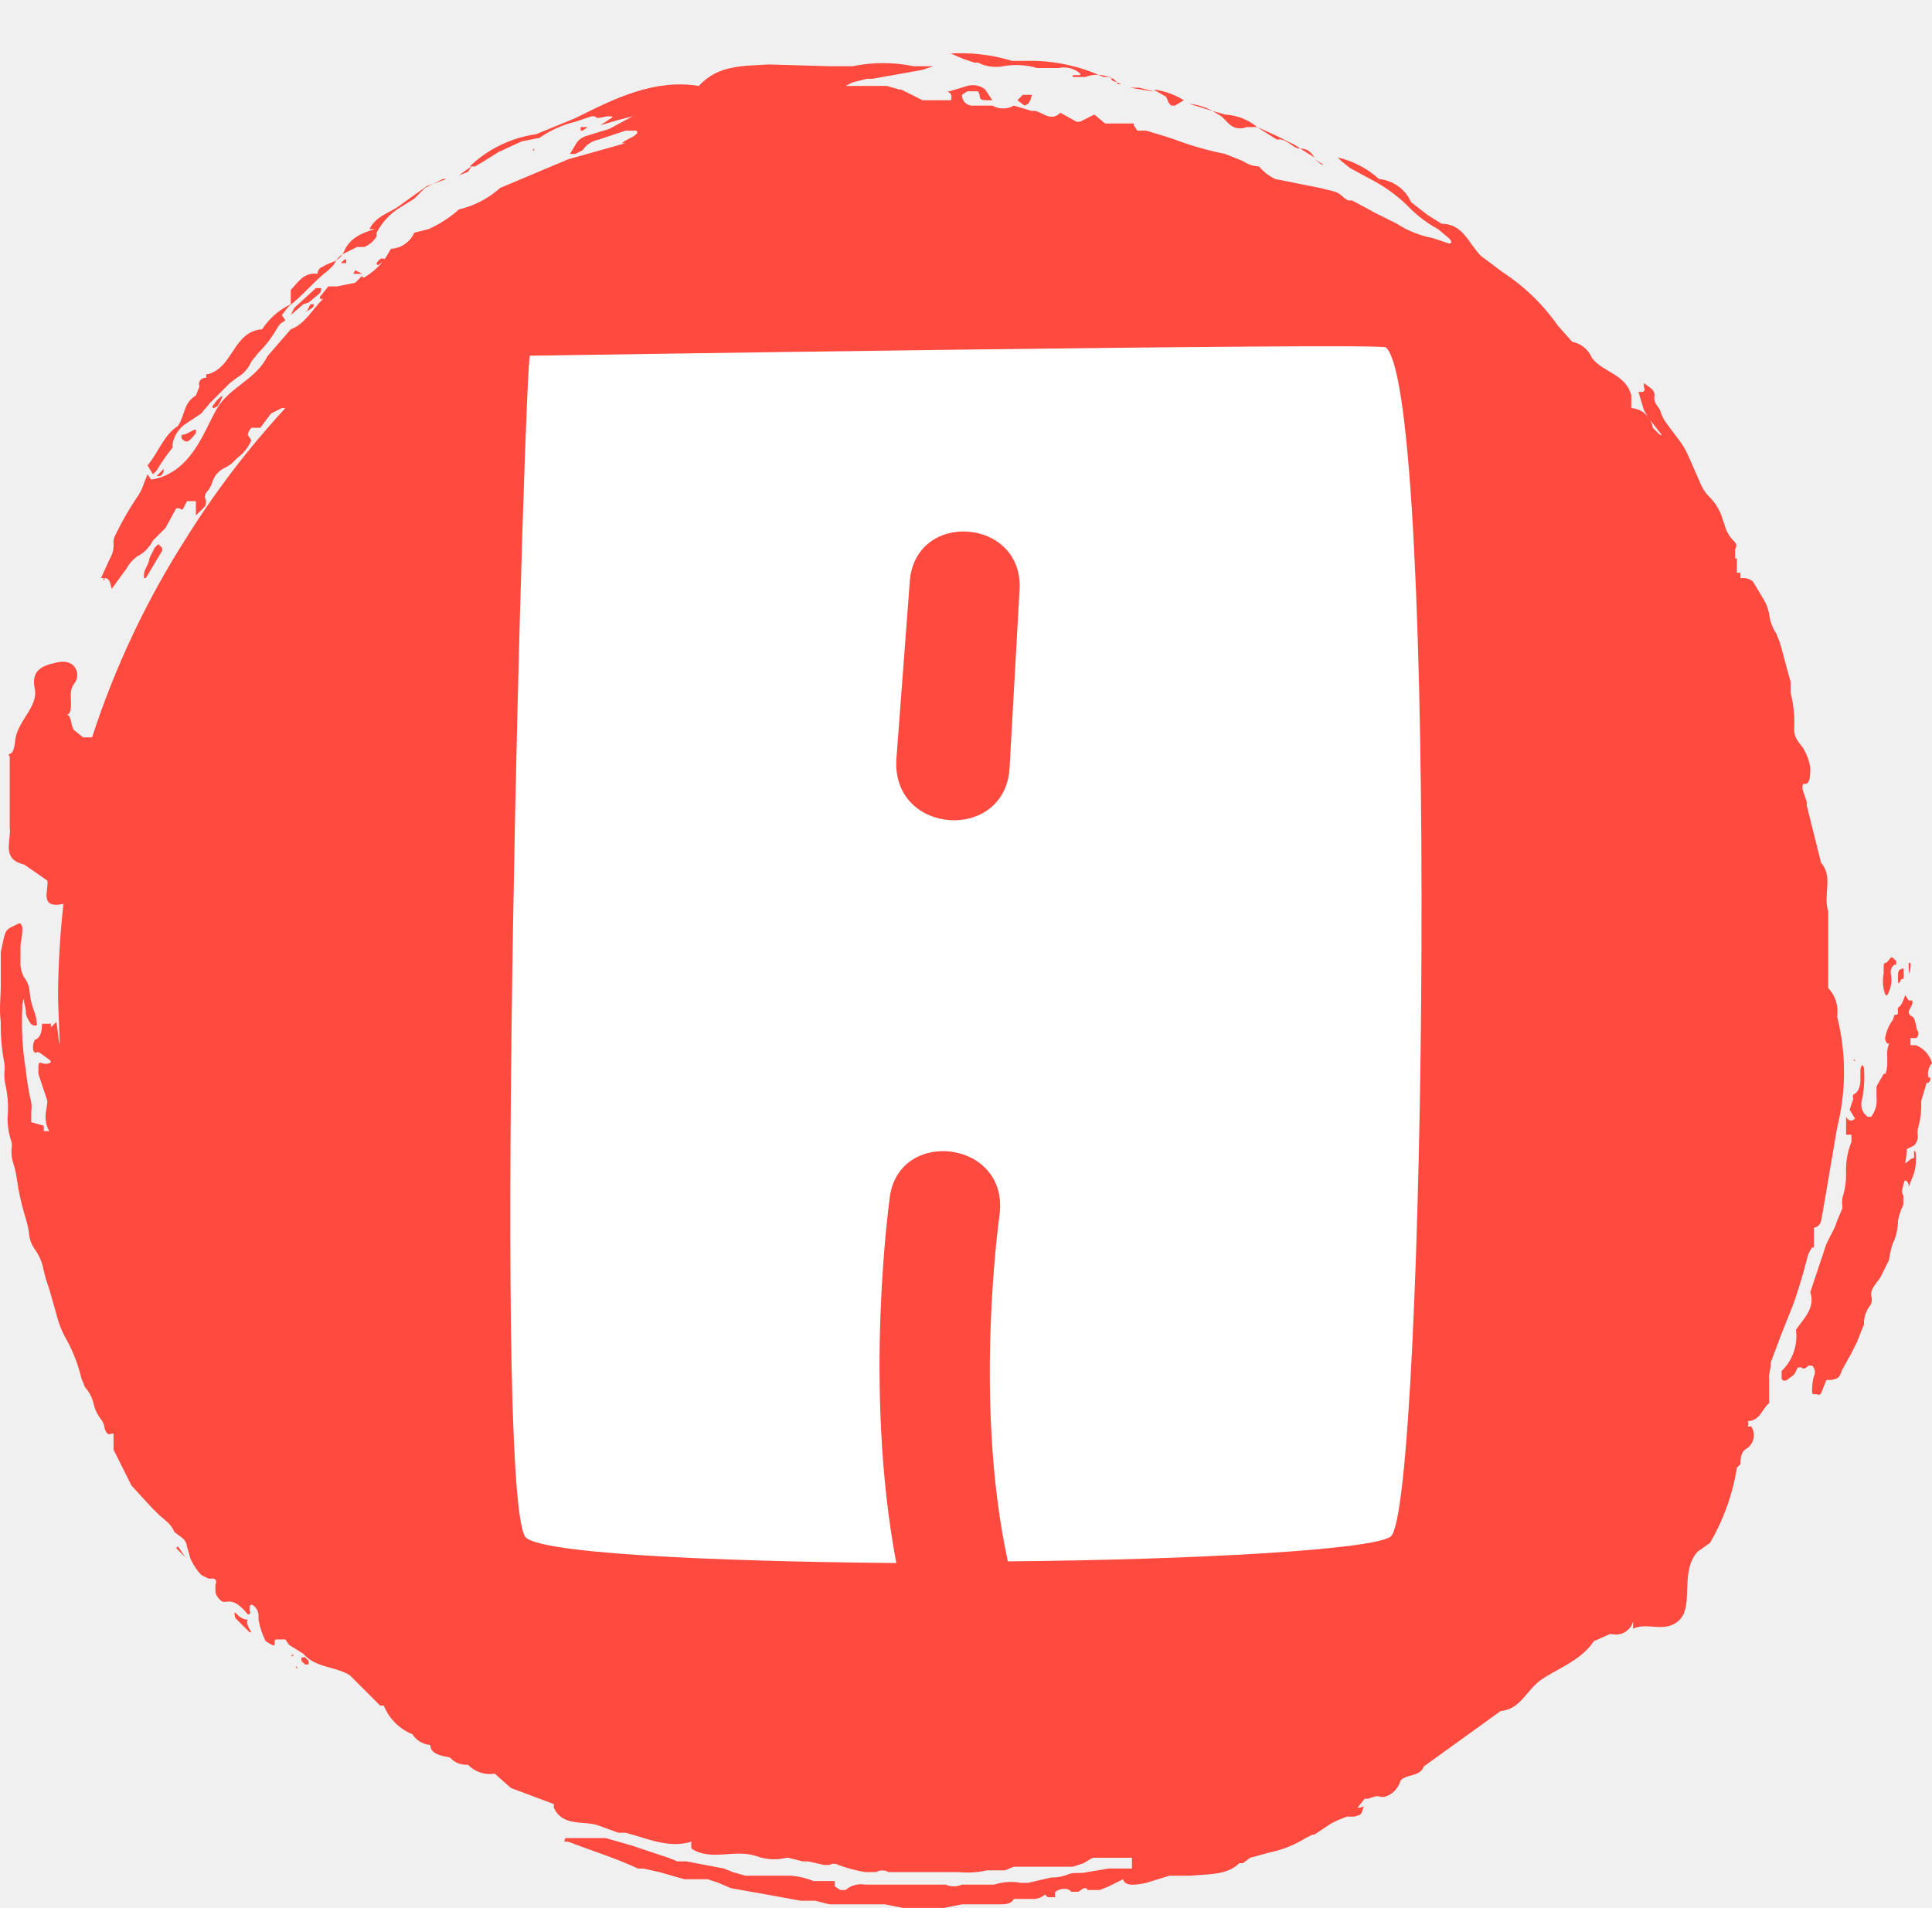
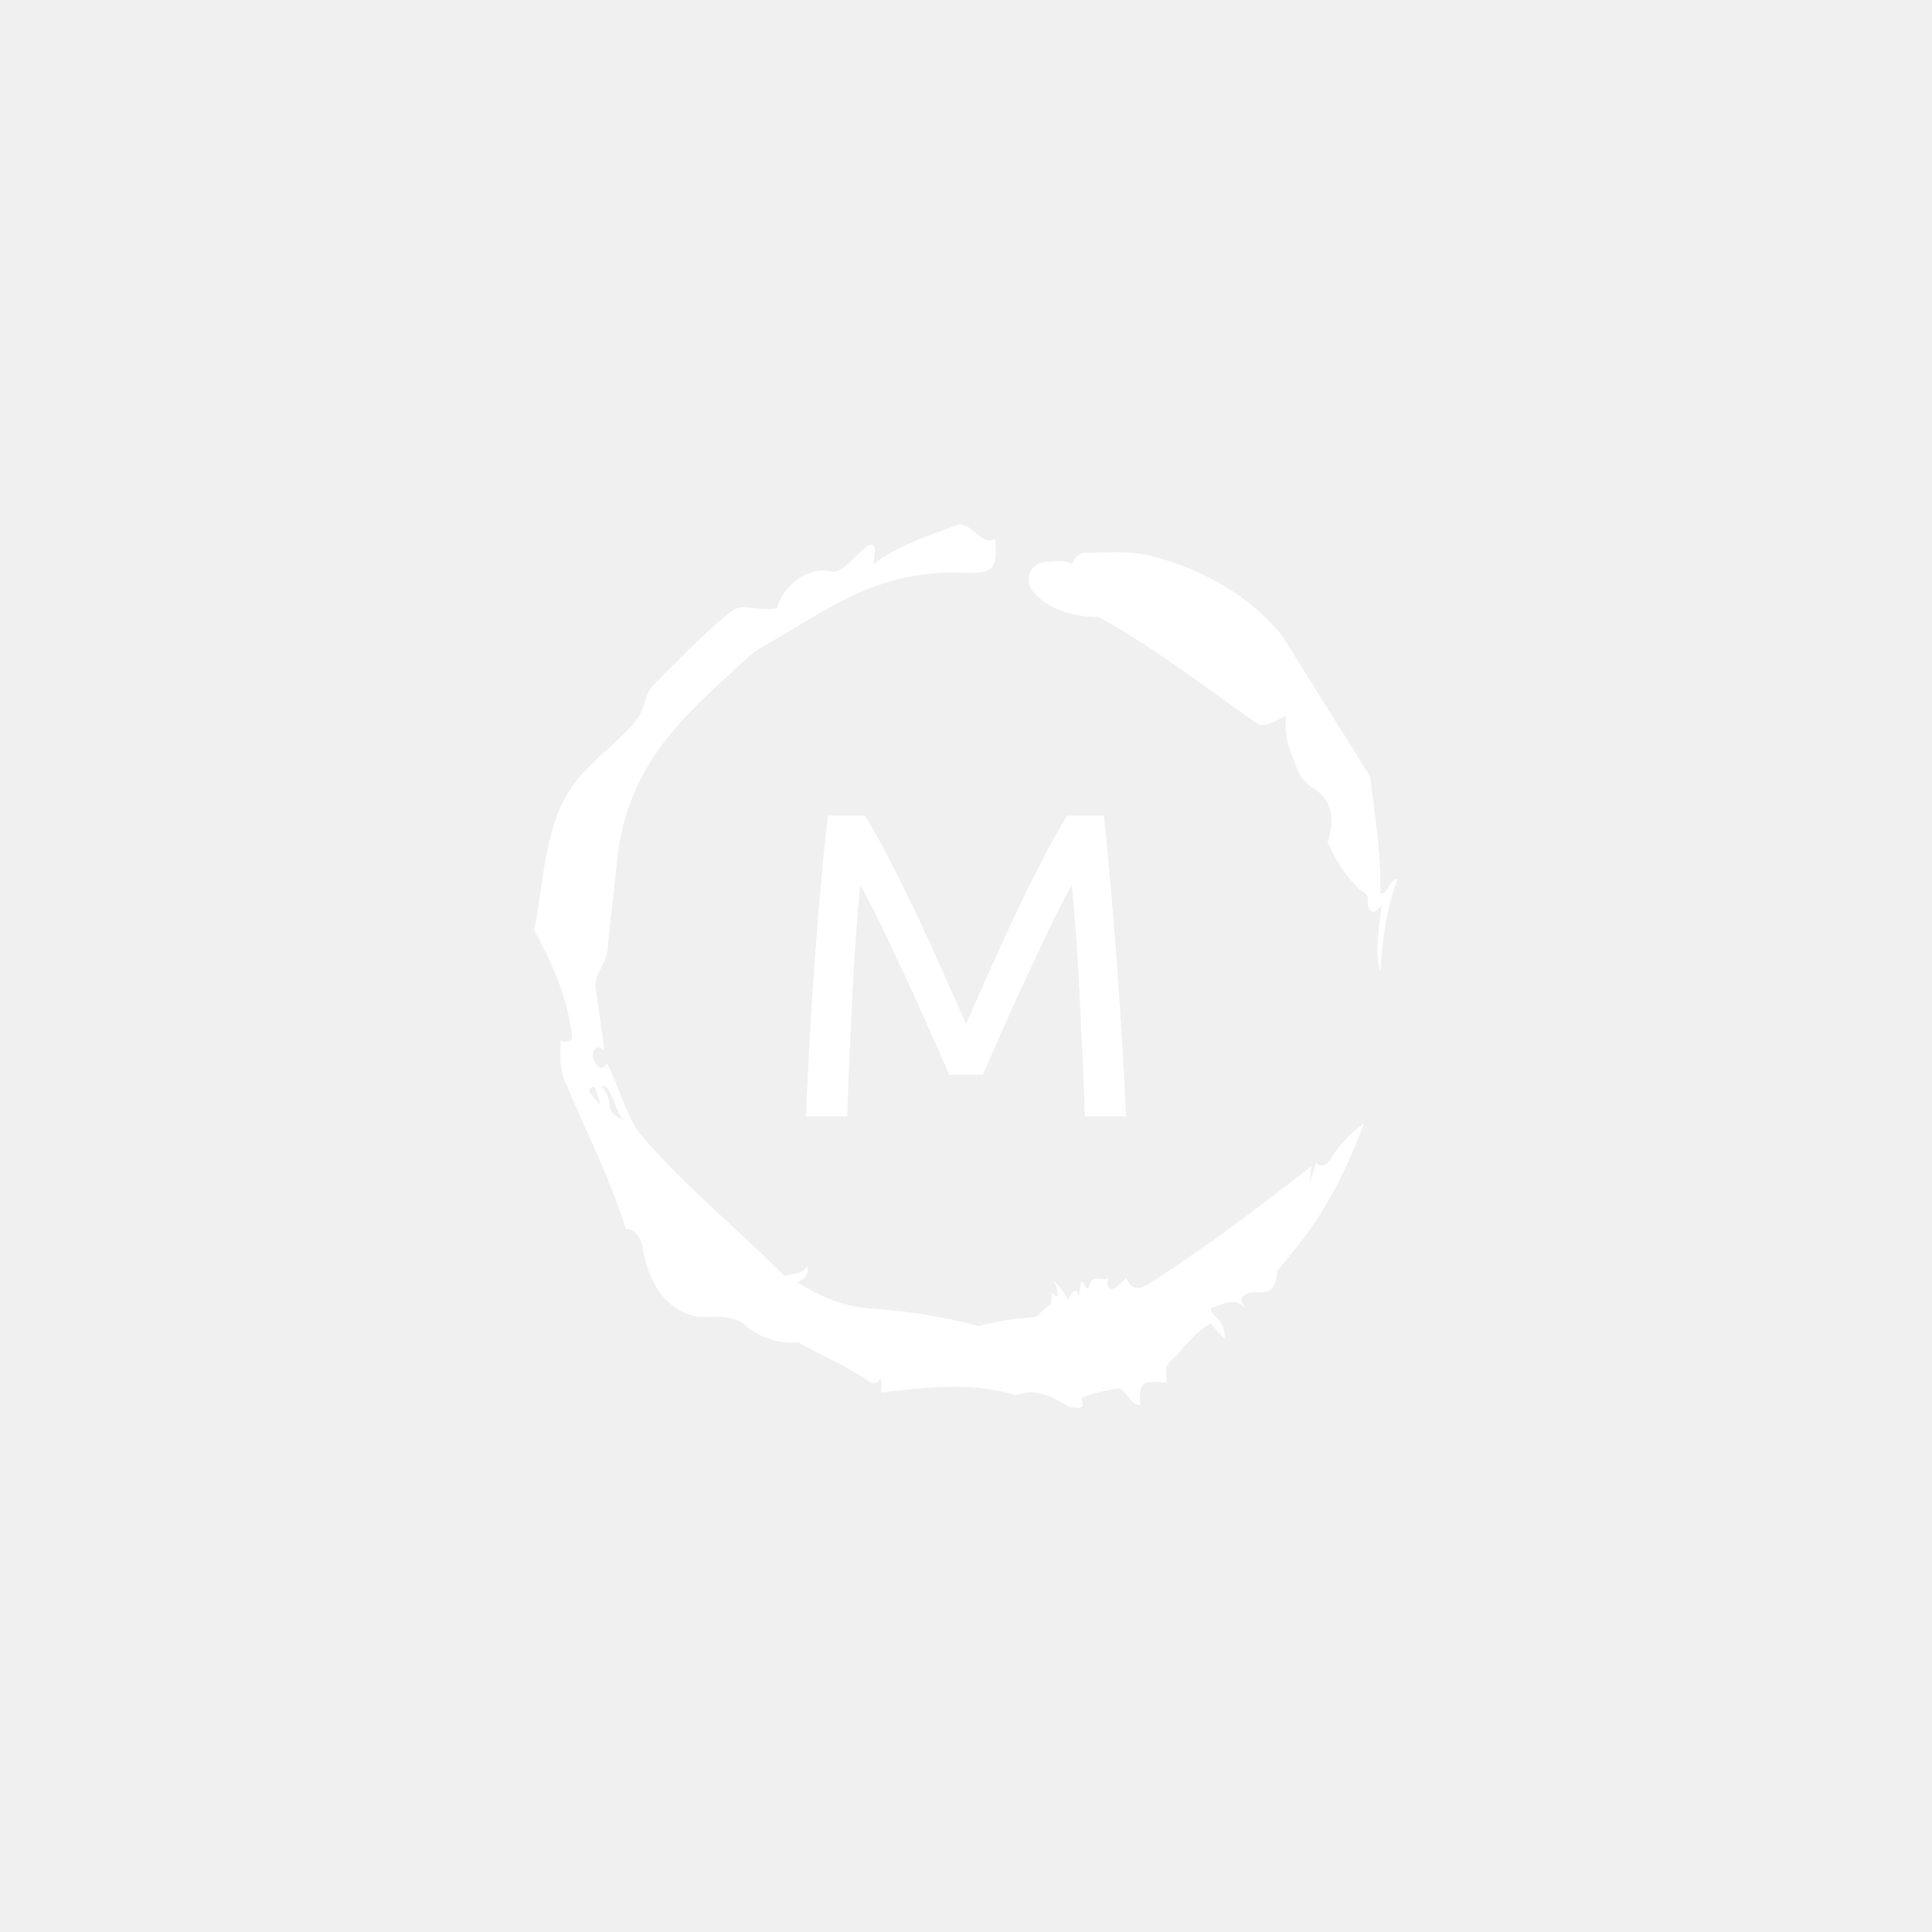
- <svg xmlns="http://www.w3.org/2000/svg" width="308.761" height="304.916" viewBox="0 0 106.008 104.687" class="css-1j8o68f" version="1.1" id="svg23">
-   <defs id="SvgjsDefs2684" />
-   <g id="SvgjsG2685" featurekey="rootContainer" transform="matrix(0.9820593,0,0,0.9820593,-0.05456052,0)" fill="#ff4a3f">
-     <g id="g17">
-       <path d="M19.8 15.3h.5l-.4-.2zm.5.1zm.8-.7c0 .1 0 .1.1.1l.4-.3c-.2-.1-.3-.1-.5.2zm.4-.2zm-4.1 2.3zm-.2.6l.3-.2c.1-.1.1-.2.1-.2h-.2l-.2.4c-.1-.1-.1 0 0 0zm2.2-2.9h-.1l-.2.2h.3zm-2.1 2.4l.6-.5c.1-.1.1-.2.1-.3h-.3l-1.2 1.1-.2.4.7-.6zm-1.1.8z" id="path3" />
-       <path d="M9.7 25v-.2a1.7 1.7 0 0 1 .7-1.1l.9-.6.5-.6.7-.7.4-.4.4-.3a1.9 1.9 0 0 0 .8-.9l.4-.5a5.9 5.9 0 0 0 1-1.3l.2-.3.3-.2-.2-.3.4-.5c.8-.6 1.4-1.4 2.2-2l.3-.3a1.4 1.4 0 0 1 .5-.6l.8-.4h.4a1.4 1.4 0 0 0 .7-.6V13a3.5 3.5 0 0 1 1.3-1.4l.8-.5.2-.2.4-.4 1-.5h.2l-1.1.4-1.4 1c-.6.5-1.4.6-1.8 1.4h.3c-.7.2-1.4.5-1.7 1.2s-.8.6-1.2.9a.4.4 0 0 0-.3.4c-.8-.1-1.1.5-1.5.9v.8a3.9 3.9 0 0 0-1.6 1.4c-1.6.1-1.6 2.1-3 2.5h-.1a.2.2 0 0 0 0 .2c-.3 0-.5.2-.4.5l-.2.5c-.7.4-.6 1.1-1 1.7-.8.5-1.1 1.5-1.7 2.2l.3.5.2-.2a11.6 11.6 0 0 1 .9-1.3zM53.9 3.3l.6.2h.2a2.2 2.2 0 0 0 1.4.2 4.1 4.1 0 0 1 1.9.1h1.2a1.4 1.4 0 0 1 1.2.3.1.1 0 0 1 0 .1H60a.1.1 0 0 0 0 .1h.7a1.8 1.8 0 0 1 1.3 0c.2 0 .1.1.2.2l.5.2h-.2c-.2-.4-.5-.4-.8-.4a9.7 9.7 0 0 0-4.3-.9h-.8A9.8 9.8 0 0 0 53 3h.2zm7.3 3.1zM50.3 4.7zm10.9 1.7h.2-.2zM19 14.7zm32.1-10zm17.6 2.2a.9.9 0 0 0 1 .2h.6a3.1 3.1 0 0 0-1.8-.7l-.7-.2.5.3zm-3.4-1.3c0 .1.1.2.2.3h.2l.5-.3a4.2 4.2 0 0 0-1.7-.6l.7.4zm7.4 2.7l.8.5c-.2-.3-.4-.5-.8-.5z" id="path5" />
-       <path d="M99 76.1l.6-1.6.6-1.5c.2-.5.6-1.8.8-2.6a1.7 1.7 0 0 1 .3-.7h.1v-1.1c.5-.1.4-.6.5-.9l.8-4.7a12.7 12.7 0 0 0 0-6.2 1.9 1.9 0 0 0-.5-1.6v-4.3c-.3-.9.3-1.9-.4-2.7L101 45a.4.4 0 0 0 0-.2l-.2-.6a.5.5 0 0 1 0-.4h.1c.3 0 .3-.5.3-.9a3 3 0 0 0-.4-1.1l-.3-.4a1.1 1.1 0 0 1-.2-.7 6.7 6.7 0 0 0-.2-2v-.6c-.2-.7-.4-1.5-.6-2.2l-.2-.5a2.5 2.5 0 0 1-.4-1.1 2.5 2.5 0 0 0-.3-.8l-.6-1a.8.8 0 0 0-.6-.2h-.1V32h-.2v-.8H97V31a.4.4 0 0 0 0-.1v-.2c.1-.2.1-.3-.1-.5a1.8 1.8 0 0 1-.4-.6l-.2-.6a2.9 2.9 0 0 0-.7-1.2 2.2 2.2 0 0 1-.5-.7l-.7-1.6a4.3 4.3 0 0 0-.6-1l-.6-.8a2.4 2.4 0 0 1-.4-.8l-.2-.3a.6.6 0 0 1-.1-.5.5.5 0 0 0-.2-.4l-.4-.3v.2c.1.2 0 .3-.1.3h-.2l.3 1 .3.5.7.9h-.1l-.2-.2-.2-.2a1.3 1.3 0 0 0-1.2-1.1v-.7c-.3-1.2-1.6-1.3-2.2-2.1a1.5 1.5 0 0 0-1.1-.9l-.8-.9a11.3 11.3 0 0 0-3.1-3l-.8-.6-.4-.3c-.7-.7-1-1.8-2.2-1.8l-.8-.5-.9-.7a2.2 2.2 0 0 0-1.8-1.3 5.1 5.1 0 0 0-2.3-1.2l.2.2.5.4 1.3.7a8.5 8.5 0 0 1 2.1 1.6 6.8 6.8 0 0 0 1.5 1.1l.6.5c.1.1.2.2.1.3H81l-.9-.3a5.6 5.6 0 0 1-2-.8l-1.2-.6-1.3-.7h-.2c-.3-.1-.4-.4-.8-.5l-.8-.2-2.5-.5a2.6 2.6 0 0 1-.9-.7 1.7 1.7 0 0 1-.9-.3l-1-.4a18.1 18.1 0 0 1-2.8-.8l-.6-.2-1-.3h-.5l-.2-.3v-.1h-1.6l-.6-.5-.4.2-.4.2h-.2l-.9-.5c-.6.6-1.1-.2-1.6-.1l-1-.3a1.2 1.2 0 0 1-1.2 0h-1.2a.6.6 0 0 1-.5-.6l.3-.2h.6a.7.7 0 0 1 .1.3c0 .2.2.2.5.2h.2l-.4-.6a1.1 1.1 0 0 0-1-.2l-1 .3H53c.3.2.2.3.2.5h-1.6l-.4-.2-.8-.4h-.1l-.7-.2h-2.3l.4-.2.8-.2h.3l1.7-.3 1.1-.2.6-.2h-1.1a8.4 8.4 0 0 0-3.4 0h-1.3L43 3.6c-1.4.1-2.8 0-3.9 1.2-2.5-.4-4.7.7-6.9 1.8l-2.2.9a6.7 6.7 0 0 0-3.7 1.8h.3l.5-.3.8-.5 1.3-.6 1-.2a6 6 0 0 1 2-.9l.9-.3h.2c.1.2.5 0 .7 0h.2c.1 0 .1.1 0 .1l-.6.4 1-.3.8-.2-1.3.7-1.3.4a1 1 0 0 0-.6.5l-.3.5h.3l.4-.2a1.4 1.4 0 0 1 .9-.6l1.5-.5h.5a.1.1 0 0 1 .1.2c-.2.2-.6.3-.8.5h.2l-3.2.9-3.8 1.6a5.2 5.2 0 0 1-2.3 1.2 6.6 6.6 0 0 1-1.7 1.1l-.8.2a1.5 1.5 0 0 1-1.3.9l-.3.5a3.7 3.7 0 0 1-1.2 1.1h-.1v-.1l-.2.2-.2.2-1 .2h-.5l-.4.5c-.1.1-.1.2 0 .2h.1c-.6.6-1 1.4-1.8 1.7L15 19.9c-.6 1.2-1.8 1.6-2.6 2.6s-1.4 3.9-3.9 4.3l-.2-.3-.2.5a2.7 2.7 0 0 1-.4.8 16.9 16.9 0 0 0-1.2 2.1.8.8 0 0 0-.1.5 1.4 1.4 0 0 1-.2.8l-.5 1.1h.2c.3 0 .3.3.4.6l.8-1.1a2.2 2.2 0 0 1 .6-.7 2 2 0 0 0 .9-.9l.3-.3.4-.4.6-1.1h.2c.1.1.1.1.2 0l.2-.4h.5v.8l.5-.5a.5.5 0 0 0 0-.5.4.4 0 0 1 .1-.3 1.5 1.5 0 0 0 .3-.5 1.3 1.3 0 0 1 .8-.9l.3-.2.3-.3a2.4 2.4 0 0 0 .8-1l-.2-.3c0-.1.1-.3.2-.4h.5l.6-.8.6-.3h.2a48.8 48.8 0 0 0-5.5 7.2h-.1.1a48.4 48.4 0 0 0-5.3 11.2h-.5l-.5-.4c-.2-.2-.1-.7-.4-.9h.1c.3-.5-.1-1.2.3-1.7s.1-1.4-.9-1.2-1.5.5-1.3 1.5-1 1.8-1.1 2.9-.5.5-.3.9v3.9c.1.8-.5 1.8.8 2.1l1.3.9c.1.5-.5 1.6.9 1.3a49.2 49.2 0 0 0-.3 5c0 1.1.1 2.2.1 3.3v-.4c-.1-.4-.1-.8-.2-1.3l-.3.3v-.2h-.5c0 .5-.1.8-.4.9a.9.9 0 0 0-.1.5c0 .1.1.3.2.2s.4.2.7.4-.2.3-.4.2-.2.1-.2.3v.3l.5 1.5c0 .3-.1.6-.1.9a1.7 1.7 0 0 0 .2.8h-.3v-.3l-.7-.2v-.6a1.5 1.5 0 0 0 0-.5 14.6 14.6 0 0 1-.3-1.8 16.6 16.6 0 0 1-.2-3.5.9.9 0 0 1 .1-.5v.2a2.9 2.9 0 0 1 .1.5.8.8 0 0 0 .1.4c.1.2.2.4.4.4s.1-.1.1-.2a2.1 2.1 0 0 0-.1-.5 4.2 4.2 0 0 1-.3-1.3 1.5 1.5 0 0 0-.3-.7 1.6 1.6 0 0 1-.2-.9v-.8c0-.3.1-.6.1-.9a.5.5 0 0 0-.1-.4h-.1c-.8.4-.7.2-1 1.6V55c0 .7-.1 1.4 0 2.1a10.8 10.8 0 0 0 .2 2.3 1.8 1.8 0 0 1 0 .5 3.1 3.1 0 0 0 .1.9 5.9 5.9 0 0 1 .1 1.3 3.9 3.9 0 0 0 .2 1.7 1.2 1.2 0 0 1 0 .4 2.1 2.1 0 0 0 .1.8 4.9 4.9 0 0 1 .2.9 14 14 0 0 0 .5 2.2 5 5 0 0 1 .2 1 1.7 1.7 0 0 0 .3.7 2.9 2.9 0 0 1 .5 1.2 8.5 8.5 0 0 0 .3 1l.4 1.4a5.4 5.4 0 0 0 .6 1.5 8.5 8.5 0 0 1 .8 2.1l.2.5a2.1 2.1 0 0 1 .5 1 2.1 2.1 0 0 0 .4.8 1 1 0 0 1 .2.5c.1.3.2.4.4.3h.1v.9l.5 1 .5 1 1.1 1.2.4.4c.3.3.7.5.9 1l.4.3a.7.7 0 0 1 .3.5l.2.7a3.3 3.3 0 0 0 .6.9l.4.2h.3a.2.2 0 0 1 .1.3 2.5 2.5 0 0 0 0 .5.9.9 0 0 0 .4.5h.2c.4-.1.8.2 1.2.7h.1c0-.1.1-.1 0-.2v-.2c0-.1.1-.2.2-.1a.7.7 0 0 1 .3.6v.2a4.3 4.3 0 0 0 .4 1.2c.5.3.5.3.5.1s0-.2.2-.2h.4l.2.3.8.5c.7.8 1.8.7 2.6 1.2l1.7 1.7h.2a2.9 2.9 0 0 0 1.6 1.6 1.3 1.3 0 0 0 1 .6c0 .5.6.6 1.1.7a1.2 1.2 0 0 0 .8.4h.2a1.7 1.7 0 0 0 1.5.5l.9.8 2.4.9v.2c.5 1.1 1.7.7 2.5 1l1.1.4h.4c1.2.3 2.4.9 3.7.5a.7.7 0 0 0 0 .4c1.1.7 2.4 0 3.6.4a2.9 2.9 0 0 0 1.7.1h.1l.8.2h.3l.9.2h.3a.5.5 0 0 1 .5 0 7.9 7.9 0 0 0 1.5.4h.6a.7.7 0 0 1 .7 0h3.9a5 5 0 0 0 1.6-.1h1l.5-.2H60l.6-.2.5-.3h2.2v.6H62l-1.2.2c-.4.1-.7 0-1 .1a2.4 2.4 0 0 1-1 .2l-1.3.3h-.4a3.1 3.1 0 0 0-1.5.1h-1.8a1.1 1.1 0 0 1-.9 0h-4.5a1.3 1.3 0 0 0-1.1.3H47l-.3-.2v-.3h-1.2a4.1 4.1 0 0 0-1.3-.3h-2.5l-.7-.2-.5-.2-2.1-.4h-.5l-.5-.2-2.1-.7-1.4-.4h-2.2c-.1 0-.1.1-.1.2h.2c1.3.5 2.6.9 3.9 1.5h.3l.9.2 1.4.4h1.3l.6.2.7.3 1.7.3 1.1.2 1.1.2h.8l.8.2h3.1l1 .2h2.3l1-.2H56c.4 0 .6-.1.7-.3h1a1 1 0 0 0 .8-.3c-.1.1 0 .1.1.2h.4v-.2c0-.1 0-.1.2-.2s.6-.1.7.1h.4l.3-.2c.2 0 .2 0 .2.1h.7l.5-.2.8-.4c.1.3.4.4 1.3.2l1.3-.4h1.2c.9-.1 2 0 2.7-.7h.2l.4-.3 1.1-.3a6.1 6.1 0 0 0 2-.8l.4-.2h.1l.9-.6.4-.2.5-.2h.4c.4-.1.4-.1.5-.4s0-.1-.2-.1h-.1l.4-.5h.2c.3-.1.5-.2.7-.1h.2a1.3 1.3 0 0 0 .9-.9c.3-.4 1.1-.2 1.3-.8l4.3-3.1c1.1-.1 1.4-1.1 2.2-1.7s2.3-1.1 3-2.2l.9-.4h.1a1 1 0 0 0 1.2-.7v.4c.8-.4 1.8.3 2.6-.5s0-2.7 1-3.8l.7-.5a12.1 12.1 0 0 0 1.5-4.2l.2-.2c0-.3 0-.7.4-.9a.9.9 0 0 0 .2-1.2h-.2a.3.3 0 0 0 0-.3c.7 0 .8-.7 1.2-1V77a.5.5 0 0 1 0-.2 3.8 3.8 0 0 0 .1-.7zM5.9 32.2z" id="path7" />
-       <path d="M26.4 9.3l-.3.2-.4.3.5-.2zm6.1-2h.1l.3-.2h-.4zm-2.6 1l-.1.1h.1v-.1zm-1.5 1.4zm1.3-.2zm-6.3 3.1zM9.2 26.2l-.4.4H9a.4.4 0 0 0 .2-.4zm3-3.5a2.1 2.1 0 0 0 .3-.6 1.5 1.5 0 0 0-.5.5c-.1.1-.1.2 0 .2zM11 24.2V24c-.2 0-.5.3-.8.3v.2c.3.3.4.2.8-.3zm3 66.2zM73.9 9.2h.1l-.5-.3zm-2.5-1.4c.5-.1.8.4 1.2.5h.1l-.3-.2-1-.5-1.1-.5.3.2zM52.8 3.1zm11.7 2h-.1l-1.2-.2h.5zm2 .7l1.3.4a3.3 3.3 0 0 0-1.3-.4zm-9 0a1 1 0 0 0 .2-.5h-.5l-.3.3.4.3zm9 1.6zM49.9 4.2zm2.9.7zM48.5 4zm13.8 2.1a.5.5 0 0 0 0 .1zm44.8 52.3h-.3V58h.3c.1 0 .2-.3.1-.4s-.1-.7-.3-.8a.3.3 0 0 1-.2-.3l.2-.4a.4.4 0 0 0 0-.2h-.2l-.2-.3c-.1.3-.2.6-.4.7a.5.5 0 0 0 0 .2c0 .1 0 .2-.1.2h-.1a1.1 1.1 0 0 1-.1.3 2.3 2.3 0 0 0-.4.9.4.4 0 0 0 .1.4h.1a1.7 1.7 0 0 0-.1.8v.4a1.8 1.8 0 0 1-.1.5h-.1l-.4.7v.6a1.5 1.5 0 0 1-.3 1.1h-.2l-.2-.2a.9.9 0 0 1-.1-.8 6.5 6.5 0 0 0 .1-1.7c0-.1-.1-.2-.1-.2a.5.5 0 0 0-.1.3v.6c0 .2-.1.6-.3.7s-.1.2-.1.3l-.2.6.3.5c-.2.2-.4.1-.5-.1v1h.3v.4a4.2 4.2 0 0 0-.3 1.4 3.3 3.3 0 0 0 0 .4 4 4 0 0 1-.2 1.3 2 2 0 0 0 0 .6l-.3.7a3.2 3.2 0 0 1-.3.7l-.3.6-.9 2.7c.3.9-.4 1.5-.8 2.1a2.7 2.7 0 0 1-.8 2.3v.4c0 .1.1.2.3.1l.4-.3.2-.4h.2c.1.1.2.1.4-.1h.2a.5.5 0 0 1 .1.6 2.9 2.9 0 0 0-.1.8c0 .1 0 .2.1.2h.2c.1.1.2 0 .3-.3l.2-.5h.3c.4-.1.4-.1.6-.6l.5-.9.3-.6.4-1a1.6 1.6 0 0 1 .3-1 .6.6 0 0 0 .1-.6c0-.2 0-.3.2-.6l.3-.4.5-1a4.7 4.7 0 0 1 .2-.9 3 3 0 0 0 .3-1.3 3.8 3.8 0 0 1 .3-.9v-.5c-.1-.2-.1-.2 0-.6s.1-.2.2-.2a.4.4 0 0 1 .1.3l.2-.5a2.3 2.3 0 0 0 .2-.9v-.3c0-.1 0-.3-.1-.3v.4c-.2 0-.3.2-.5.3a6.4 6.4 0 0 0 .1-.8l.4-.2a.7.7 0 0 0 .2-.6 1.4 1.4 0 0 1 0-.3 4.8 4.8 0 0 0 .2-1.4v-.2l.3-1h.1a.3.3 0 0 0 .1-.3h-.1a.9.9 0 0 1 .2-.8 1.5 1.5 0 0 0-.9-1zm-1.2 7.8zm-.2-9.9zm0 0zM9.1 30.8a.3.3 0 0 0 0-.2l-.2-.2-.2.2-.3.6c0 .3-.3.6-.3.9v.2h.1zm96.3 24.8h.1a1.7 1.7 0 0 0 .2-1.2.5.5 0 0 1 .2-.5h.1v-.2l-.2-.2h-.1c-.1.1-.2.3-.3.3s-.1.1-.1.3v.3a2.2 2.2 0 0 0 .1 1.2zM13.2 90.1c-.1 0 0 .2 0 .3l.8.8h.1c-.2-.3-.3-.6-.2-.7a.9.9 0 0 1-.5-.2zm.8.3zm92.3-35.7h.1a2 2 0 0 0 0-.6c-.3.1-.3.1-.3.6s.1.1.2 0z" id="path9" />
-       <path d="M106.7 62a.6.6 0 0 0 .1-.5c0-.1-.1-.2-.1-.1h-.2v.2c0 .4.1.5.2.4zm.1-8.2h-.1v.6a1 1 0 0 0 .1-.6zM17.1 92.6h-.2v.2l.2.2h.2v-.2zm86.6-33.3c0-.1 0-.1-.1-.1zM9.9 86.5l.5.5-.4-.6z" id="path11" />
-       <circle cx="10.5" cy="87.1" transform="rotate(-24.8 10.4 87.159)" id="circle13" />
-       <path d="M9.7 30.1h-.1v.2-.2h.1zm83.2-6.6l-.2-.3h-.1zm-14.7 77.1zM5.9 32.2zm-.1.2a.3.3 0 0 0 .1-.2v.2zm1.9-4.9zM61.5 2.4zm42.8 58.2v.1-.1zM16.4 92.5h-.1c.1.1.2 0 .1-.1zm.2.7h.1l-.1-.1v.1zm73.9-71.3zm15.2 34.4zM14.6 91.7zm92.1-37zm-.8 11.4zM34.6 0z" id="path15" />
-     </g>
-   </g>
-   <g id="SvgjsG2686" featurekey="nameFeature-0" transform="matrix(2.284354,0,0,2.284354,27.98006,-5.60952)" fill="#ffffff">
-     <path d="M9.6 16.48 l-0.32 4.24 c-0.08 1.8 2.6 1.96 2.72 0.2 l0.24 -4.28 c0.12 -1.76 -2.56 -1.96 -2.64 -0.16 z M0.48 11 l0 0 c0.04 0 20.48 -0.32 20.56 -0.2 c1.28 1.12 0.96 27.8 0.12 28.56 c-0.4 0.32 -4.64 0.56 -9.2 0.6 c-0.84 -3.84 -0.2 -8.32 -0.2 -8.32 c0.24 -1.8 -2.44 -2.12 -2.64 -0.4 c0 0.04 -0.64 4.52 0.16 8.76 c-4.56 -0.04 -8.68 -0.24 -8.92 -0.64 c-0.8 -1.44 0 -28.28 0.12 -28.36 z" id="path20" />
+ <svg xmlns="http://www.w3.org/2000/svg" version="1.1" width="128" height="128" viewBox="0 0 128 128">
+   <g transform="matrix(0.4478261,0,0,0.4478261,35.33913,12.5)">
+     <svg viewBox="0 0 125 225" data-background-color="#ffffff" preserveAspectRatio="xMidYMid meet" height="230" width="128">
+       <g id="tight-bounds" transform="matrix(1,0,0,1,0,0)">
+         <svg viewBox="0 0 125 225" height="225" width="125">
+           <g>
+             <svg />
+           </g>
+           <g>
+             <svg viewBox="0 0 125 225" height="225" width="125">
+               <g>
+                 <path d="M8.188 130.945l1.455 1.82-0.727-2.366c-0.182-1.092-1.456 0.182-0.728 0.546M9.825 129.854c0.546 0.91 1.092 1.82 1.092 2.729 0 1.274 1.092 1.82 2.001 2.183-1.274-1.456-2.001-5.459-3.093-4.912M79.694 52.707c3.093 0 6.004-0.364 9.28 0.363 8.006 2.001 14.738 6.004 19.287 11.645l12.736 20.379c0.546 5.095 1.638 10.735 1.456 16.921 1.274 0 1.092-1.82 2.547-2.183-1.456 3.639-2.183 8.188-2.547 13.464-0.91-2.911 0-7.278 0.182-9.643-1.274 2.001-2.001 0.546-2.002-0.364 0.182-1.456-0.546-1.274-1.092-1.82-2.001-1.82-3.275-3.821-4.73-6.914 0.91-2.365 1.092-5.822-1.82-7.642-0.91-0.546-2.001-1.456-2.547-2.911-0.728-2.001-2.001-4.367-1.638-7.46 0.182-0.91-2.729 2.001-4.366 0.728-7.096-4.913-14.192-10.553-22.744-15.284-4.549 0-7.824-1.638-9.462-3.639-1.456-1.82-0.364-4.185 1.82-4.367 1.274 0 2.729-0.364 3.821 0.364 0.182-0.728 0.91-1.638 1.819-1.637M61.681 48.522l0.364 0.182c1.82 0.364 2.729 2.911 4.731 2.001 0 1.274 0.182 2.547-0.182 3.457-0.546 1.456-2.183 1.456-3.457 1.456-12.191-0.728-19.287 4.367-26.747 8.733-2.001 1.274-4.185 2.183-5.822 3.821-7.824 7.278-16.376 14.01-18.377 27.475l-1.638 14.92c-0.182 1.638-2.001 3.275-1.637 5.276l1.273 8.916c-1.274-1.274-2.001 0.364-1.637 1.092 0.182 0.546 0.91 2.365 2.001 0.727 1.456 2.729 2.911 8.006 4.913 10.372 6.186 7.278 14.192 13.828 20.742 20.378 1.638-0.364 2.911-0.364 3.275-1.456 0.546 1.092-0.546 2.183-1.455 2.366 2.911 1.82 6.186 3.457 10.553 3.821 5.64 0.364 10.917 1.274 15.829 2.547 2.547-0.728 5.095-1.092 7.824-1.274 0.91 0 1.456-1.456 2.548-1.819l0.182-1.82c1.092 1.638 0.91-0.546 0.182-1.637 1.274 1.092 1.638 2.001 2.183 2.729 0-0.546 1.456-2.547 1.456-0.182l0.363-2.365c0.546-0.364 0.728 2.001 1.274 0.364 0.546-1.638 1.638-0.364 2.729-0.91-0.364 0.728-0.182 2.183 1.092 1.274l1.456-1.274c0.91 2.183 2.365 1.274 3.093 0.91 8.006-5.095 16.012-11.099 23.653-17.104l-0.182 2.366 0.91-2.911c0.91 0.91 1.638 0.182 2.002-0.364 1.092-1.82 2.547-3.639 4.912-5.277-2.911 7.824-6.368 14.01-10.735 19.105l-1.819 2.183c0 1.274-0.364 2.911-1.82 3.093-0.728 0.182-2.183-0.364-3.275 0.728-0.546 0.728 1.274 2.183-0.182 1.092-1.274-0.91-2.547 0-4.003 0.364-1.092 0.364 0.728 1.456 1.092 2.183 0.364 0.728 0.728 1.456 0.546 2.366l-2.002-2.184c-2.365 1.274-3.821 3.639-5.822 5.459-0.91 0.728-0.546 2.001-0.546 3.093-1.274 0-2.729-0.364-3.457 0.364-0.546 0.728-0.364 1.82-0.364 2.911-1.82-0.182-2.001-2.911-3.639-2.365-1.638 0.364-3.457 0.546-4.913 1.455 1.092 2.183-1.82 0.91-1.455 1.274-2.729-1.638-5.095-2.911-8.006-1.82-6.186-2.001-13.828-1.092-19.469-0.364 0-0.91 0.182-1.82-0.182-2.001-0.364 0.91-1.456 0.546-1.273 0.546-3.457-2.365-6.914-3.821-10.553-5.823-3.275 0.364-6.368-1.274-7.278-2.183-2.547-2.365-5.459-1.092-7.824-1.638-5.095-1.274-6.914-6.55-7.46-10.189-0.364-1.82-1.82-2.547-2.366-2.365-2.365-7.642-6.004-14.556-8.915-21.652-0.728-1.82-0.546-3.639-0.546-5.641 0.91 0.364 1.82 0.182 1.638-1.091-0.91-6.004-3.093-10.553-5.459-14.92 1.274-6.186 1.456-13.464 4.367-18.923 2.547-4.913 7.278-7.46 10.553-11.645 1.092-1.456 1.092-3.457 2.183-4.731 3.639-3.639 7.278-7.46 11.281-10.735 1.82-1.456 4.003 0 6.732-0.546 0.91-3.275 4.549-6.186 8.006-5.276 1.456 0.364 4.367-3.457 5.277-3.821 1.456-0.546 0.728 1.456 0.728 2.729 3.457-2.729 8.188-4.185 12.554-5.822" fill="#ffffff" fill-rule="nonzero" stroke="none" stroke-width="1" stroke-linecap="butt" stroke-linejoin="miter" stroke-miterlimit="10" stroke-dasharray="" stroke-dashoffset="0" font-family="none" font-weight="none" font-size="none" text-anchor="none" style="mix-blend-mode: normal" data-fill-palette-color="tertiary" />
+               </g>
+               <g transform="matrix(1,0,0,1,39.325,90.73811)">
+                 <svg viewBox="0 0 46.35 43.524" height="43.524" width="46.35">
+                   <g>
+                     <svg viewBox="0 0 46.35 43.524" height="43.524" width="46.35">
+                       <g>
+                         <svg viewBox="0 0 46.35 43.524" height="43.524" width="46.35">
+                           <g>
+                             <svg viewBox="0 0 46.35 43.524" height="43.524" width="46.35">
+                               <g>
+                                 <svg viewBox="0 0 46.35 43.524" height="43.524" width="46.35">
+                                   <g transform="matrix(1,0,0,1,0,0)">
+                                     <svg width="46.35" viewBox="3.35 -34.65 36.9 34.65" height="43.524" data-palette-color="#5e1914">
+                                       <path d="M23.75-4.8L19.85-4.8Q19.35-6 18.53-7.85 17.7-9.7 16.75-11.85 15.8-14 14.73-16.28 13.65-18.55 12.7-20.58 11.75-22.6 10.93-24.2 10.1-25.8 9.6-26.65L9.6-26.65Q9.05-20.75 8.7-13.88 8.35-7 8.1 0L8.1 0 3.35 0Q3.55-4.5 3.8-9.08 4.05-13.65 4.38-18.07 4.7-22.5 5.08-26.7 5.45-30.9 5.9-34.65L5.9-34.65 10.15-34.65Q11.5-32.45 13.05-29.45 14.6-26.45 16.15-23.18 17.7-19.9 19.15-16.63 20.6-13.35 21.8-10.65L21.8-10.65Q23-13.35 24.45-16.63 25.9-19.9 27.45-23.18 29-26.45 30.55-29.45 32.1-32.45 33.45-34.65L33.45-34.65 37.7-34.65Q39.4-17.9 40.25 0L40.25 0 35.5 0Q35.25-7 34.9-13.88 34.55-20.75 34-26.65L34-26.65Q33.5-25.8 32.68-24.2 31.85-22.6 30.9-20.58 29.95-18.55 28.88-16.28 27.8-14 26.85-11.85 25.9-9.7 25.08-7.85 24.25-6 23.75-4.8L23.75-4.8Z" opacity="1" transform="matrix(1,0,0,1,0,0)" fill="#ffffff" class="undefined-text-0" data-fill-palette-color="primary" id="text-0" />
+                                     </svg>
+                                   </g>
+                                 </svg>
+                               </g>
+                             </svg>
+                           </g>
+                         </svg>
+                       </g>
+                       <g />
+                     </svg>
+                   </g>
+                 </svg>
+               </g>
+             </svg>
+           </g>
+           <defs />
+         </svg>
+         <rect width="125" height="225" fill="none" stroke="none" visibility="hidden" />
+       </g>
+     </svg>
  </g>
</svg>
